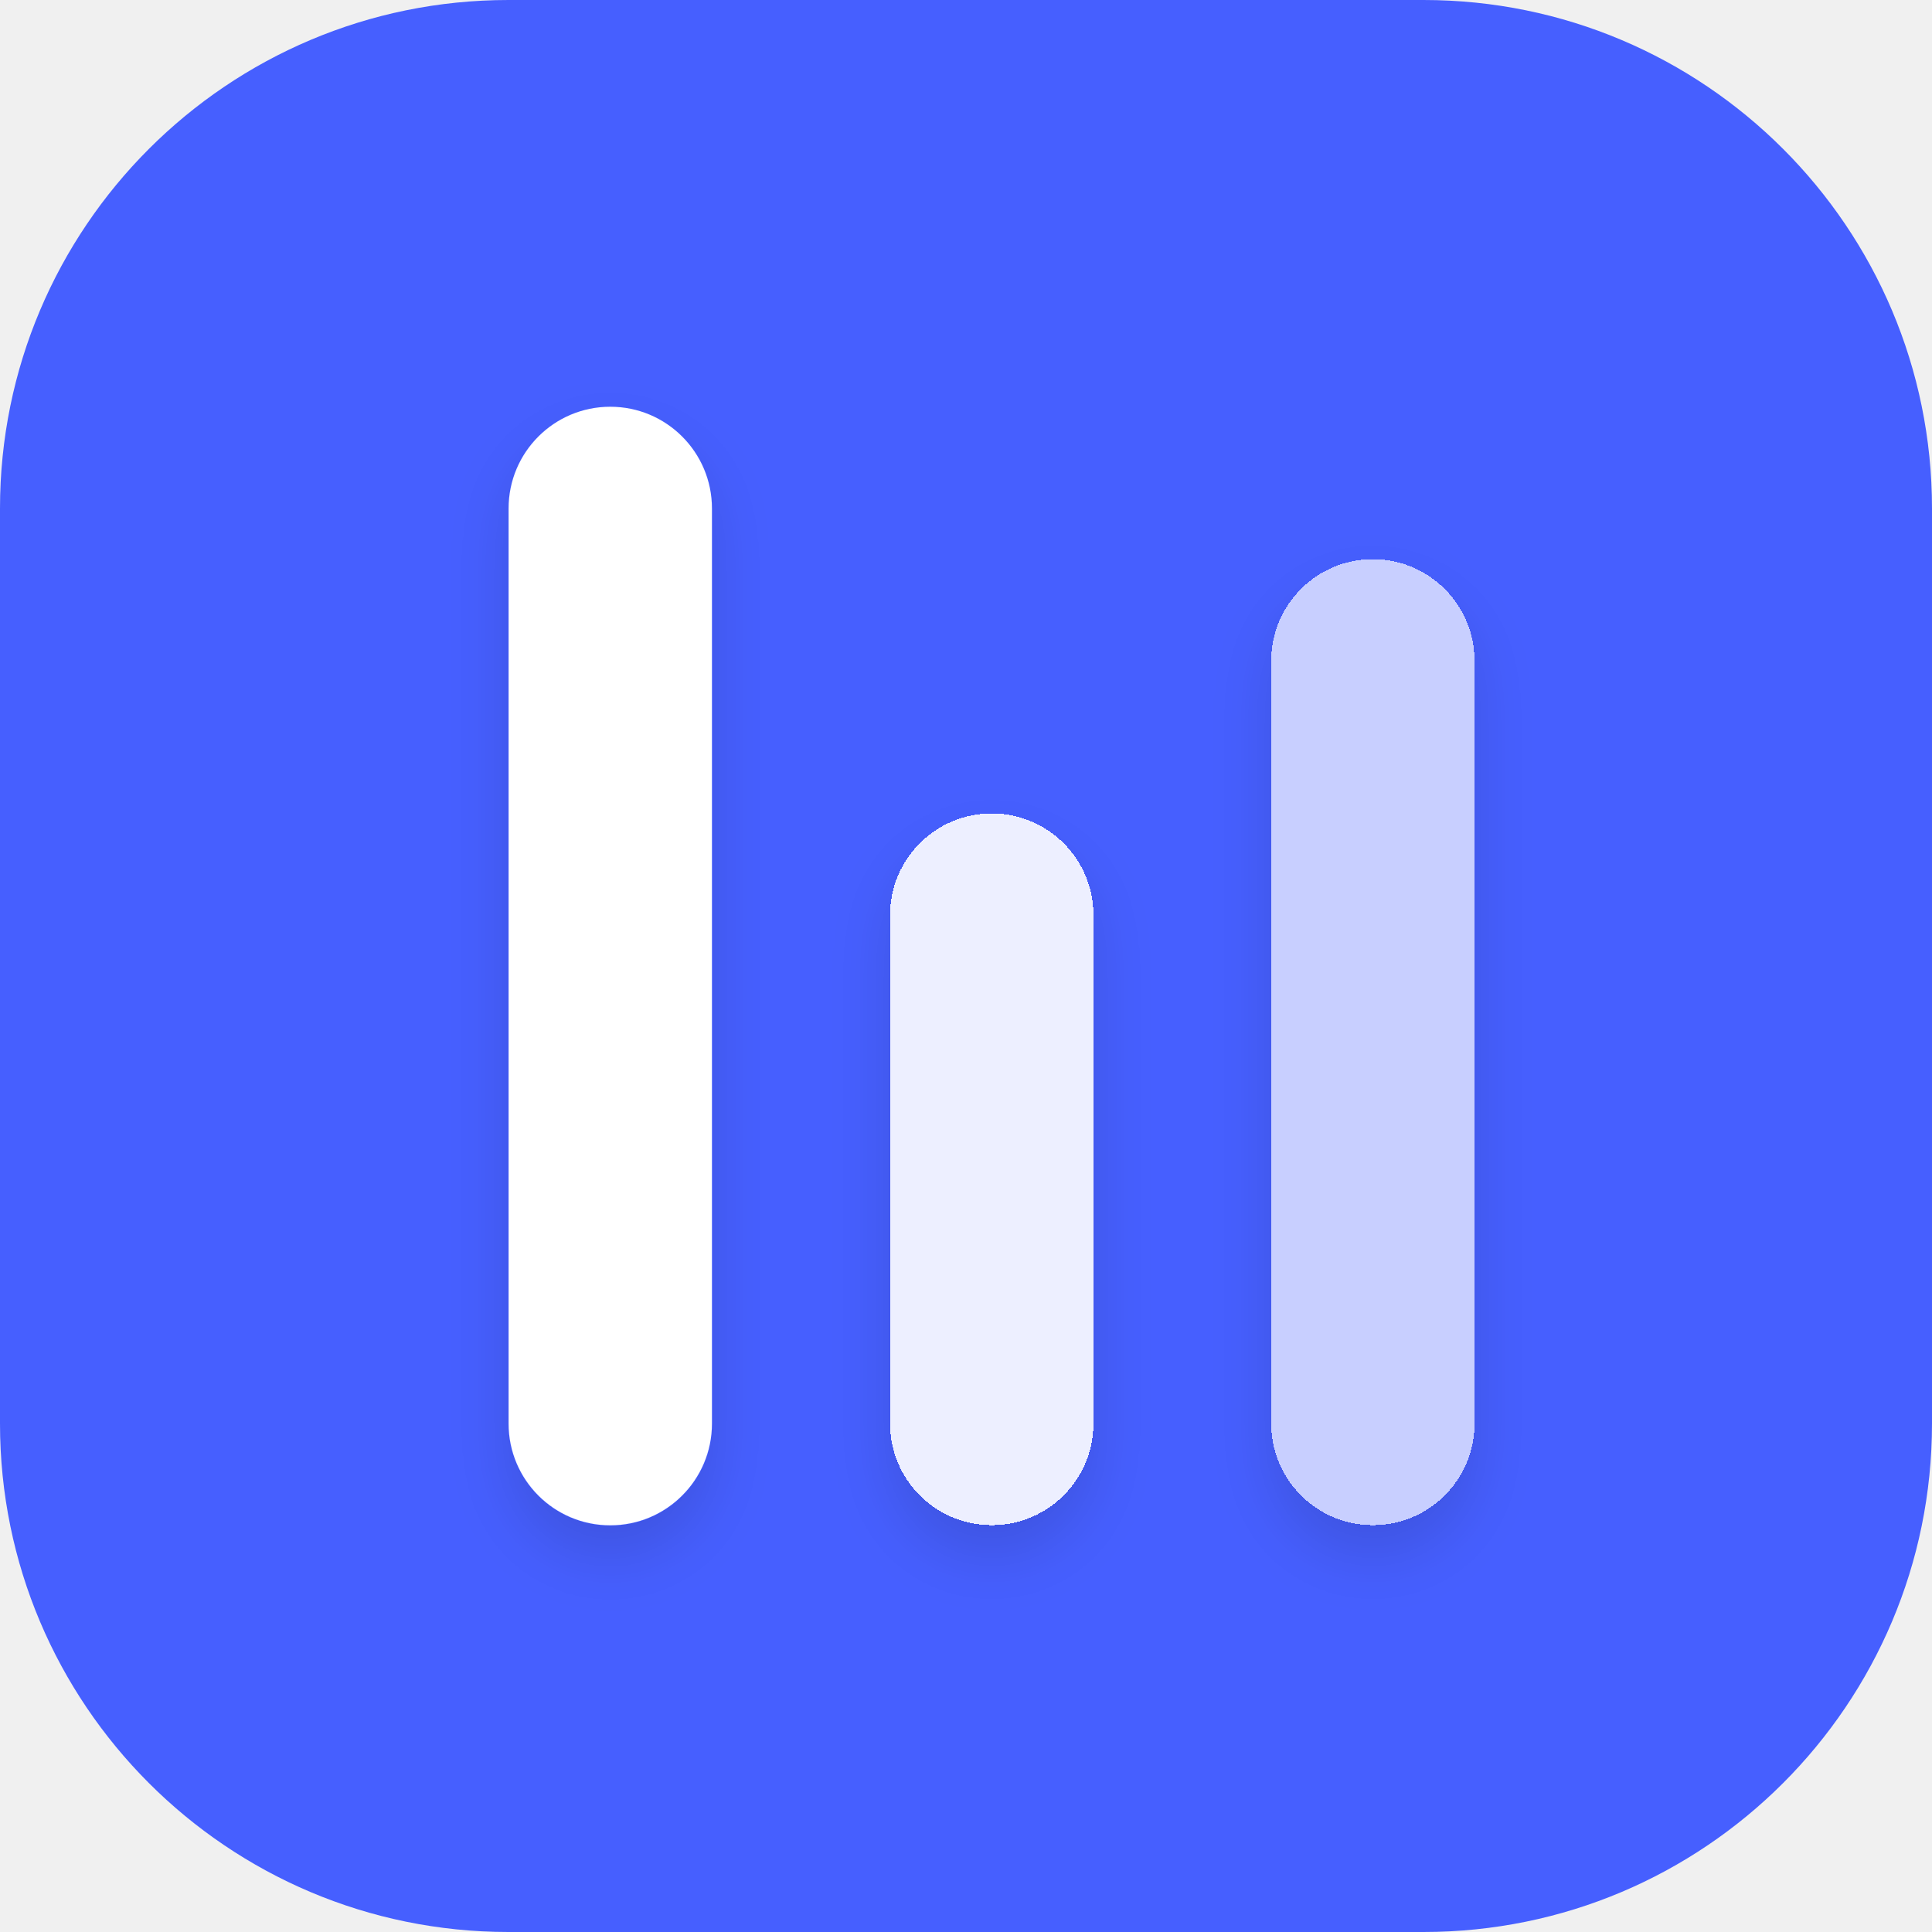
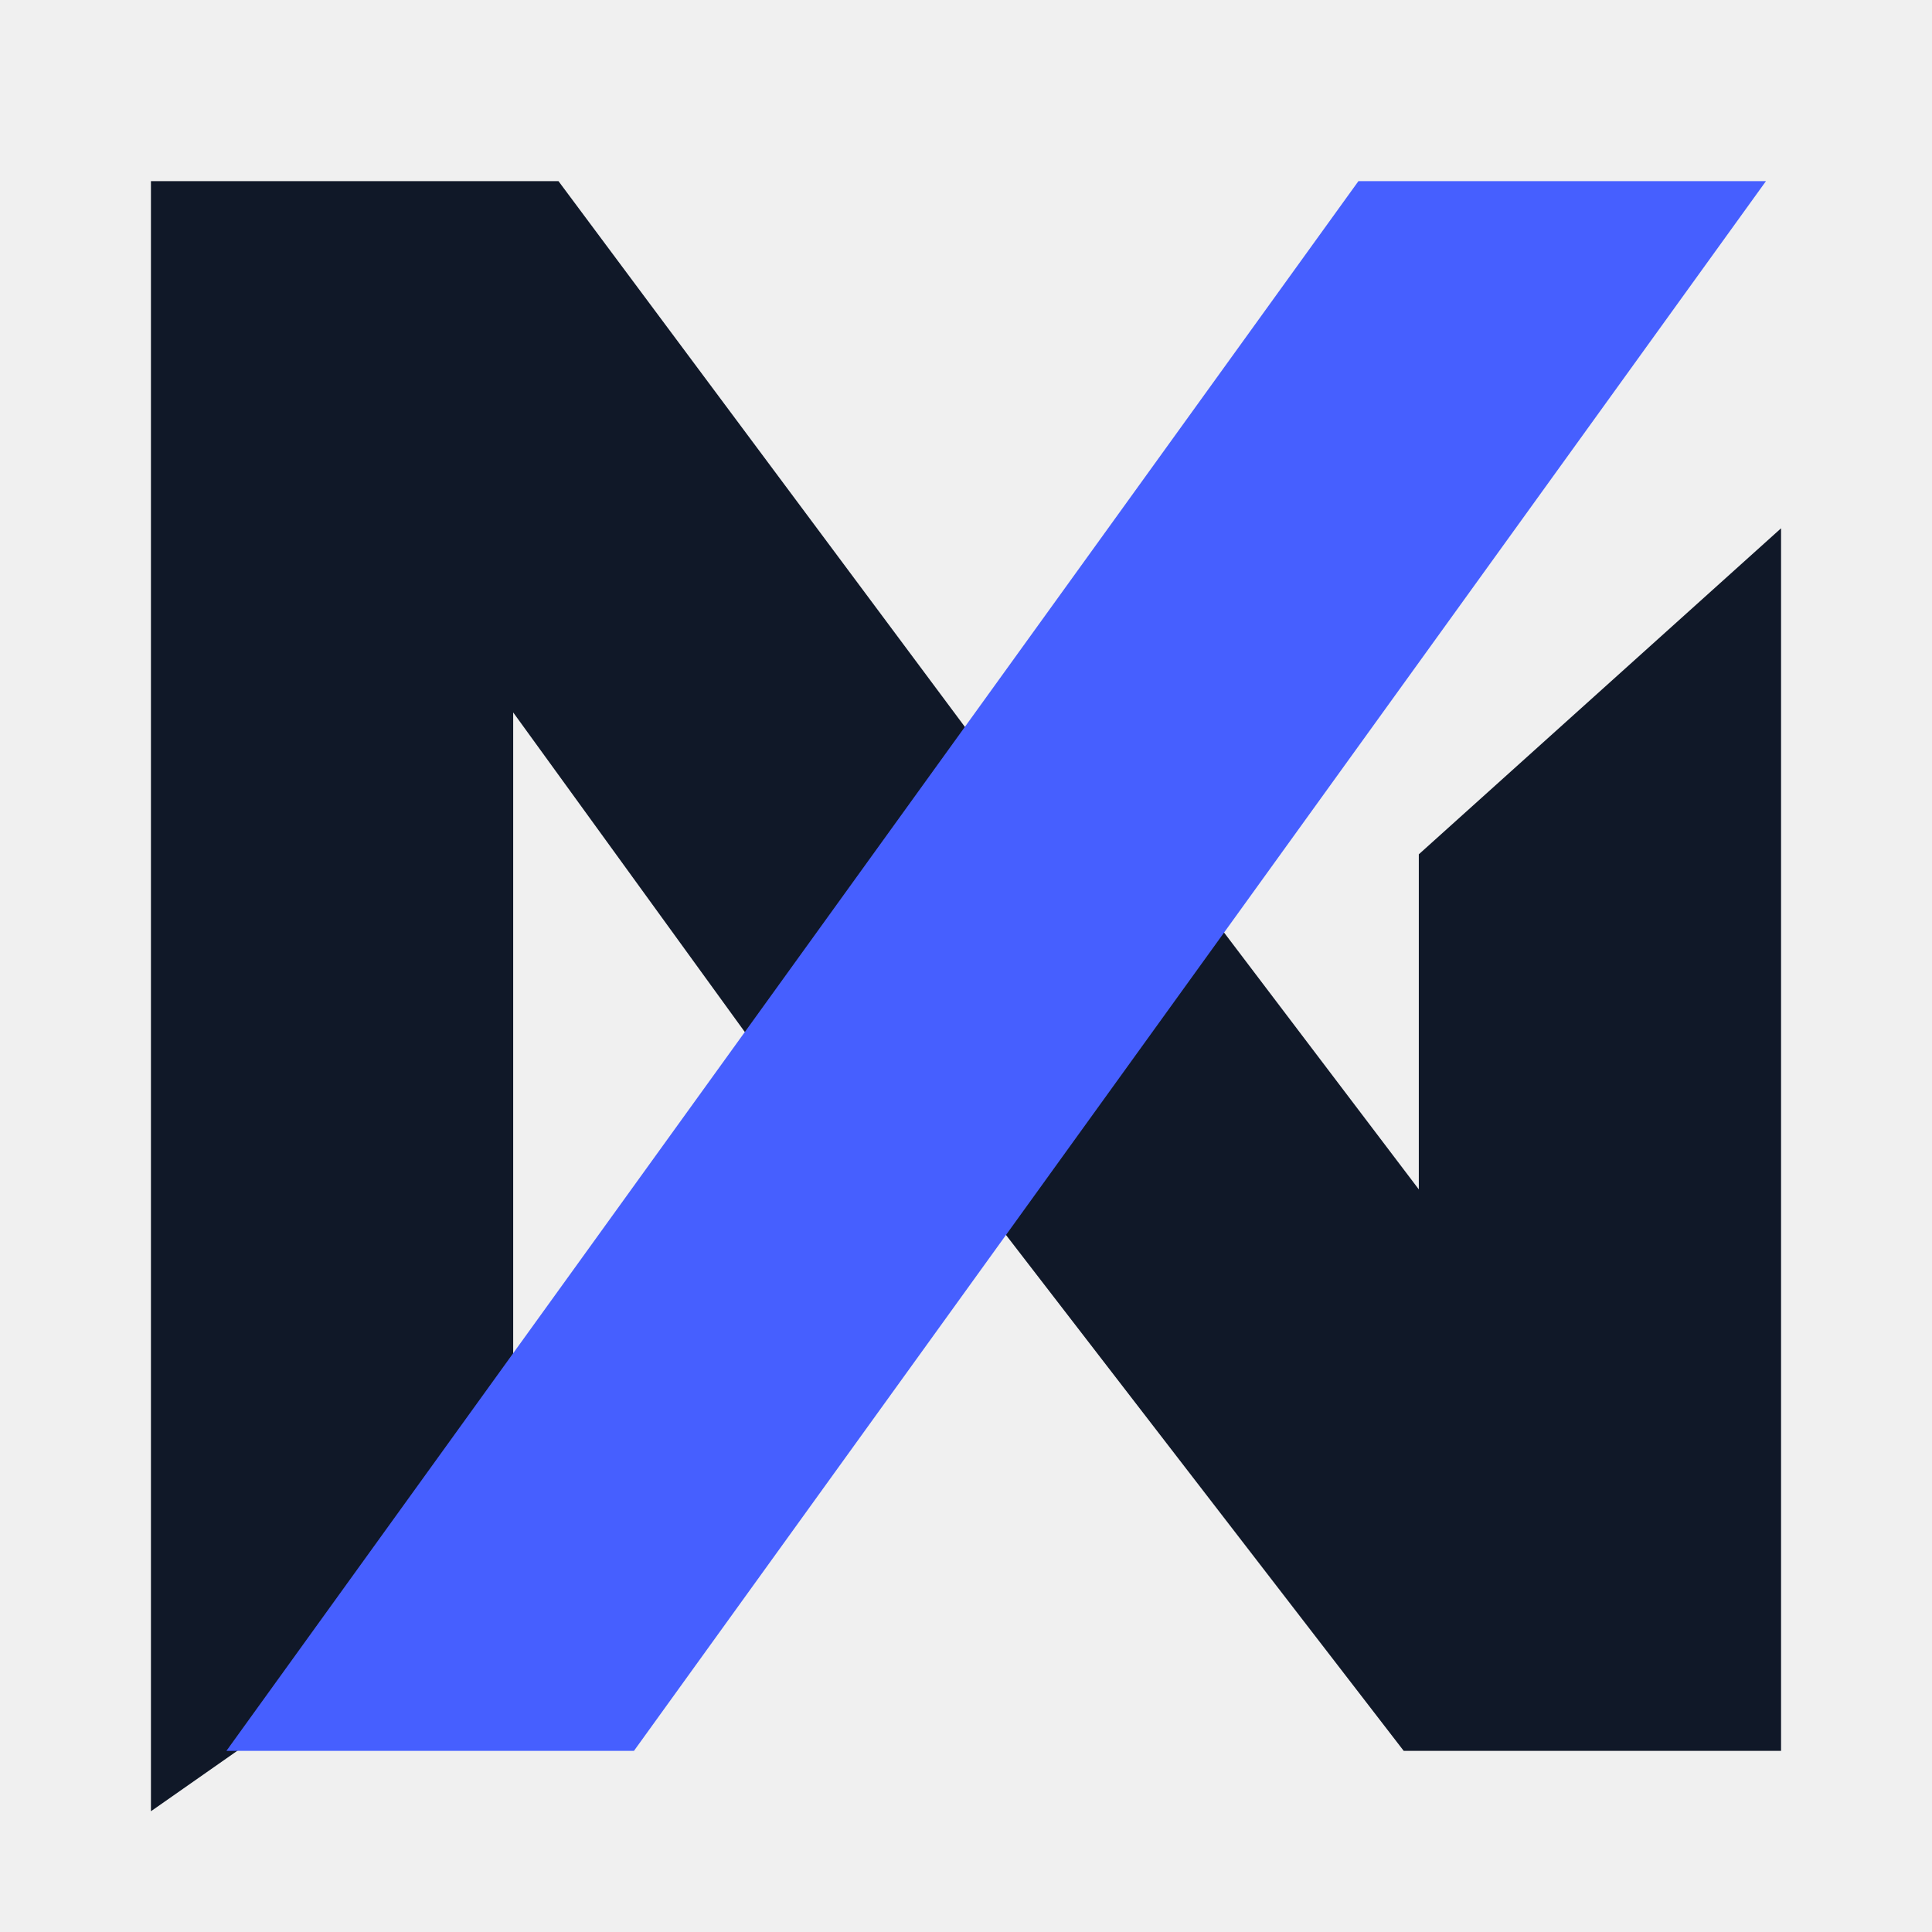
- <svg xmlns="http://www.w3.org/2000/svg" width="32" height="32" viewBox="0 0 32 32" fill="none">
-   <path d="M0 8.421C0 3.77 3.77 0 8.421 0H23.579C28.23 0 32 3.77 32 8.421V23.579C32 28.23 28.23 32 23.579 32H8.421C3.77 32 0 28.23 0 23.579V8.421Z" fill="#465FFF" />
-   <g filter="url(#filter0_d_1884_16361)">
-     <path d="M8.424 8.422C8.424 7.491 9.178 6.737 10.108 6.737C11.038 6.737 11.792 7.491 11.792 8.422V23.579C11.792 24.51 11.038 25.264 10.108 25.264C9.178 25.264 8.424 24.51 8.424 23.579V8.422Z" fill="white" />
-   </g>
-   <g filter="url(#filter1_d_1884_16361)">
-     <path d="M14.742 15.157C14.742 14.227 15.496 13.473 16.426 13.473C17.357 13.473 18.111 14.227 18.111 15.157V23.578C18.111 24.508 17.357 25.262 16.426 25.262C15.496 25.262 14.742 24.508 14.742 23.578V15.157Z" fill="white" fill-opacity="0.9" shape-rendering="crispEdges" />
-   </g>
-   <g filter="url(#filter2_d_1884_16361)">
-     <path d="M21.055 10.946C21.055 10.016 21.809 9.262 22.739 9.262C23.669 9.262 24.423 10.016 24.423 10.946V23.578C24.423 24.508 23.669 25.262 22.739 25.262C21.809 25.262 21.055 24.508 21.055 23.578V10.946Z" fill="white" fill-opacity="0.7" shape-rendering="crispEdges" />
-   </g>
-   <defs>
-     <filter id="filter0_d_1884_16361" x="7.424" y="6.237" width="5.368" height="20.526" filterUnits="userSpaceOnUse" color-interpolation-filters="sRGB">
-       <feFlood flood-opacity="0" result="BackgroundImageFix" />
-       <feColorMatrix in="SourceAlpha" type="matrix" values="0 0 0 0 0 0 0 0 0 0 0 0 0 0 0 0 0 0 127 0" result="hardAlpha" />
-       <feOffset dy="0.5" />
-       <feGaussianBlur stdDeviation="0.5" />
-       <feComposite in2="hardAlpha" operator="out" />
-       <feColorMatrix type="matrix" values="0 0 0 0 0 0 0 0 0 0 0 0 0 0 0 0 0 0 0.12 0" />
-       <feBlend mode="normal" in2="BackgroundImageFix" result="effect1_dropShadow_1884_16361" />
-       <feBlend mode="normal" in="SourceGraphic" in2="effect1_dropShadow_1884_16361" result="shape" />
-     </filter>
-     <filter id="filter1_d_1884_16361" x="13.742" y="12.973" width="5.368" height="13.789" filterUnits="userSpaceOnUse" color-interpolation-filters="sRGB">
-       <feFlood flood-opacity="0" result="BackgroundImageFix" />
-       <feColorMatrix in="SourceAlpha" type="matrix" values="0 0 0 0 0 0 0 0 0 0 0 0 0 0 0 0 0 0 127 0" result="hardAlpha" />
-       <feOffset dy="0.5" />
-       <feGaussianBlur stdDeviation="0.5" />
-       <feComposite in2="hardAlpha" operator="out" />
-       <feColorMatrix type="matrix" values="0 0 0 0 0 0 0 0 0 0 0 0 0 0 0 0 0 0 0.12 0" />
-       <feBlend mode="normal" in2="BackgroundImageFix" result="effect1_dropShadow_1884_16361" />
-       <feBlend mode="normal" in="SourceGraphic" in2="effect1_dropShadow_1884_16361" result="shape" />
-     </filter>
-     <filter id="filter2_d_1884_16361" x="20.055" y="8.762" width="5.368" height="18" filterUnits="userSpaceOnUse" color-interpolation-filters="sRGB">
-       <feFlood flood-opacity="0" result="BackgroundImageFix" />
-       <feColorMatrix in="SourceAlpha" type="matrix" values="0 0 0 0 0 0 0 0 0 0 0 0 0 0 0 0 0 0 127 0" result="hardAlpha" />
-       <feOffset dy="0.5" />
-       <feGaussianBlur stdDeviation="0.5" />
-       <feComposite in2="hardAlpha" operator="out" />
-       <feColorMatrix type="matrix" values="0 0 0 0 0 0 0 0 0 0 0 0 0 0 0 0 0 0 0.12 0" />
-       <feBlend mode="normal" in2="BackgroundImageFix" result="effect1_dropShadow_1884_16361" />
-       <feBlend mode="normal" in="SourceGraphic" in2="effect1_dropShadow_1884_16361" result="shape" />
-     </filter>
-   </defs>
+ <svg xmlns="http://www.w3.org/2000/svg" width="32" height="32" viewBox="0 0 32 32" fill="none" role="img" aria-labelledby="title">
+   <path d="M2.5 3H9.25L16.25 12.4L12.45 17.25L8.5 11.8V25.8L2.5 30V3Z" fill="#101828" />
+   <path d="M29.5 8.75V29H23.25L16.35 20.05L20.05 15.15L23.5 19.7V14.15L29.5 8.75Z" fill="#101828" />
+   <path d="M3.75 29H10.5L29.25 3H22.5L3.75 29Z" fill="#465FFF" />
</svg>
